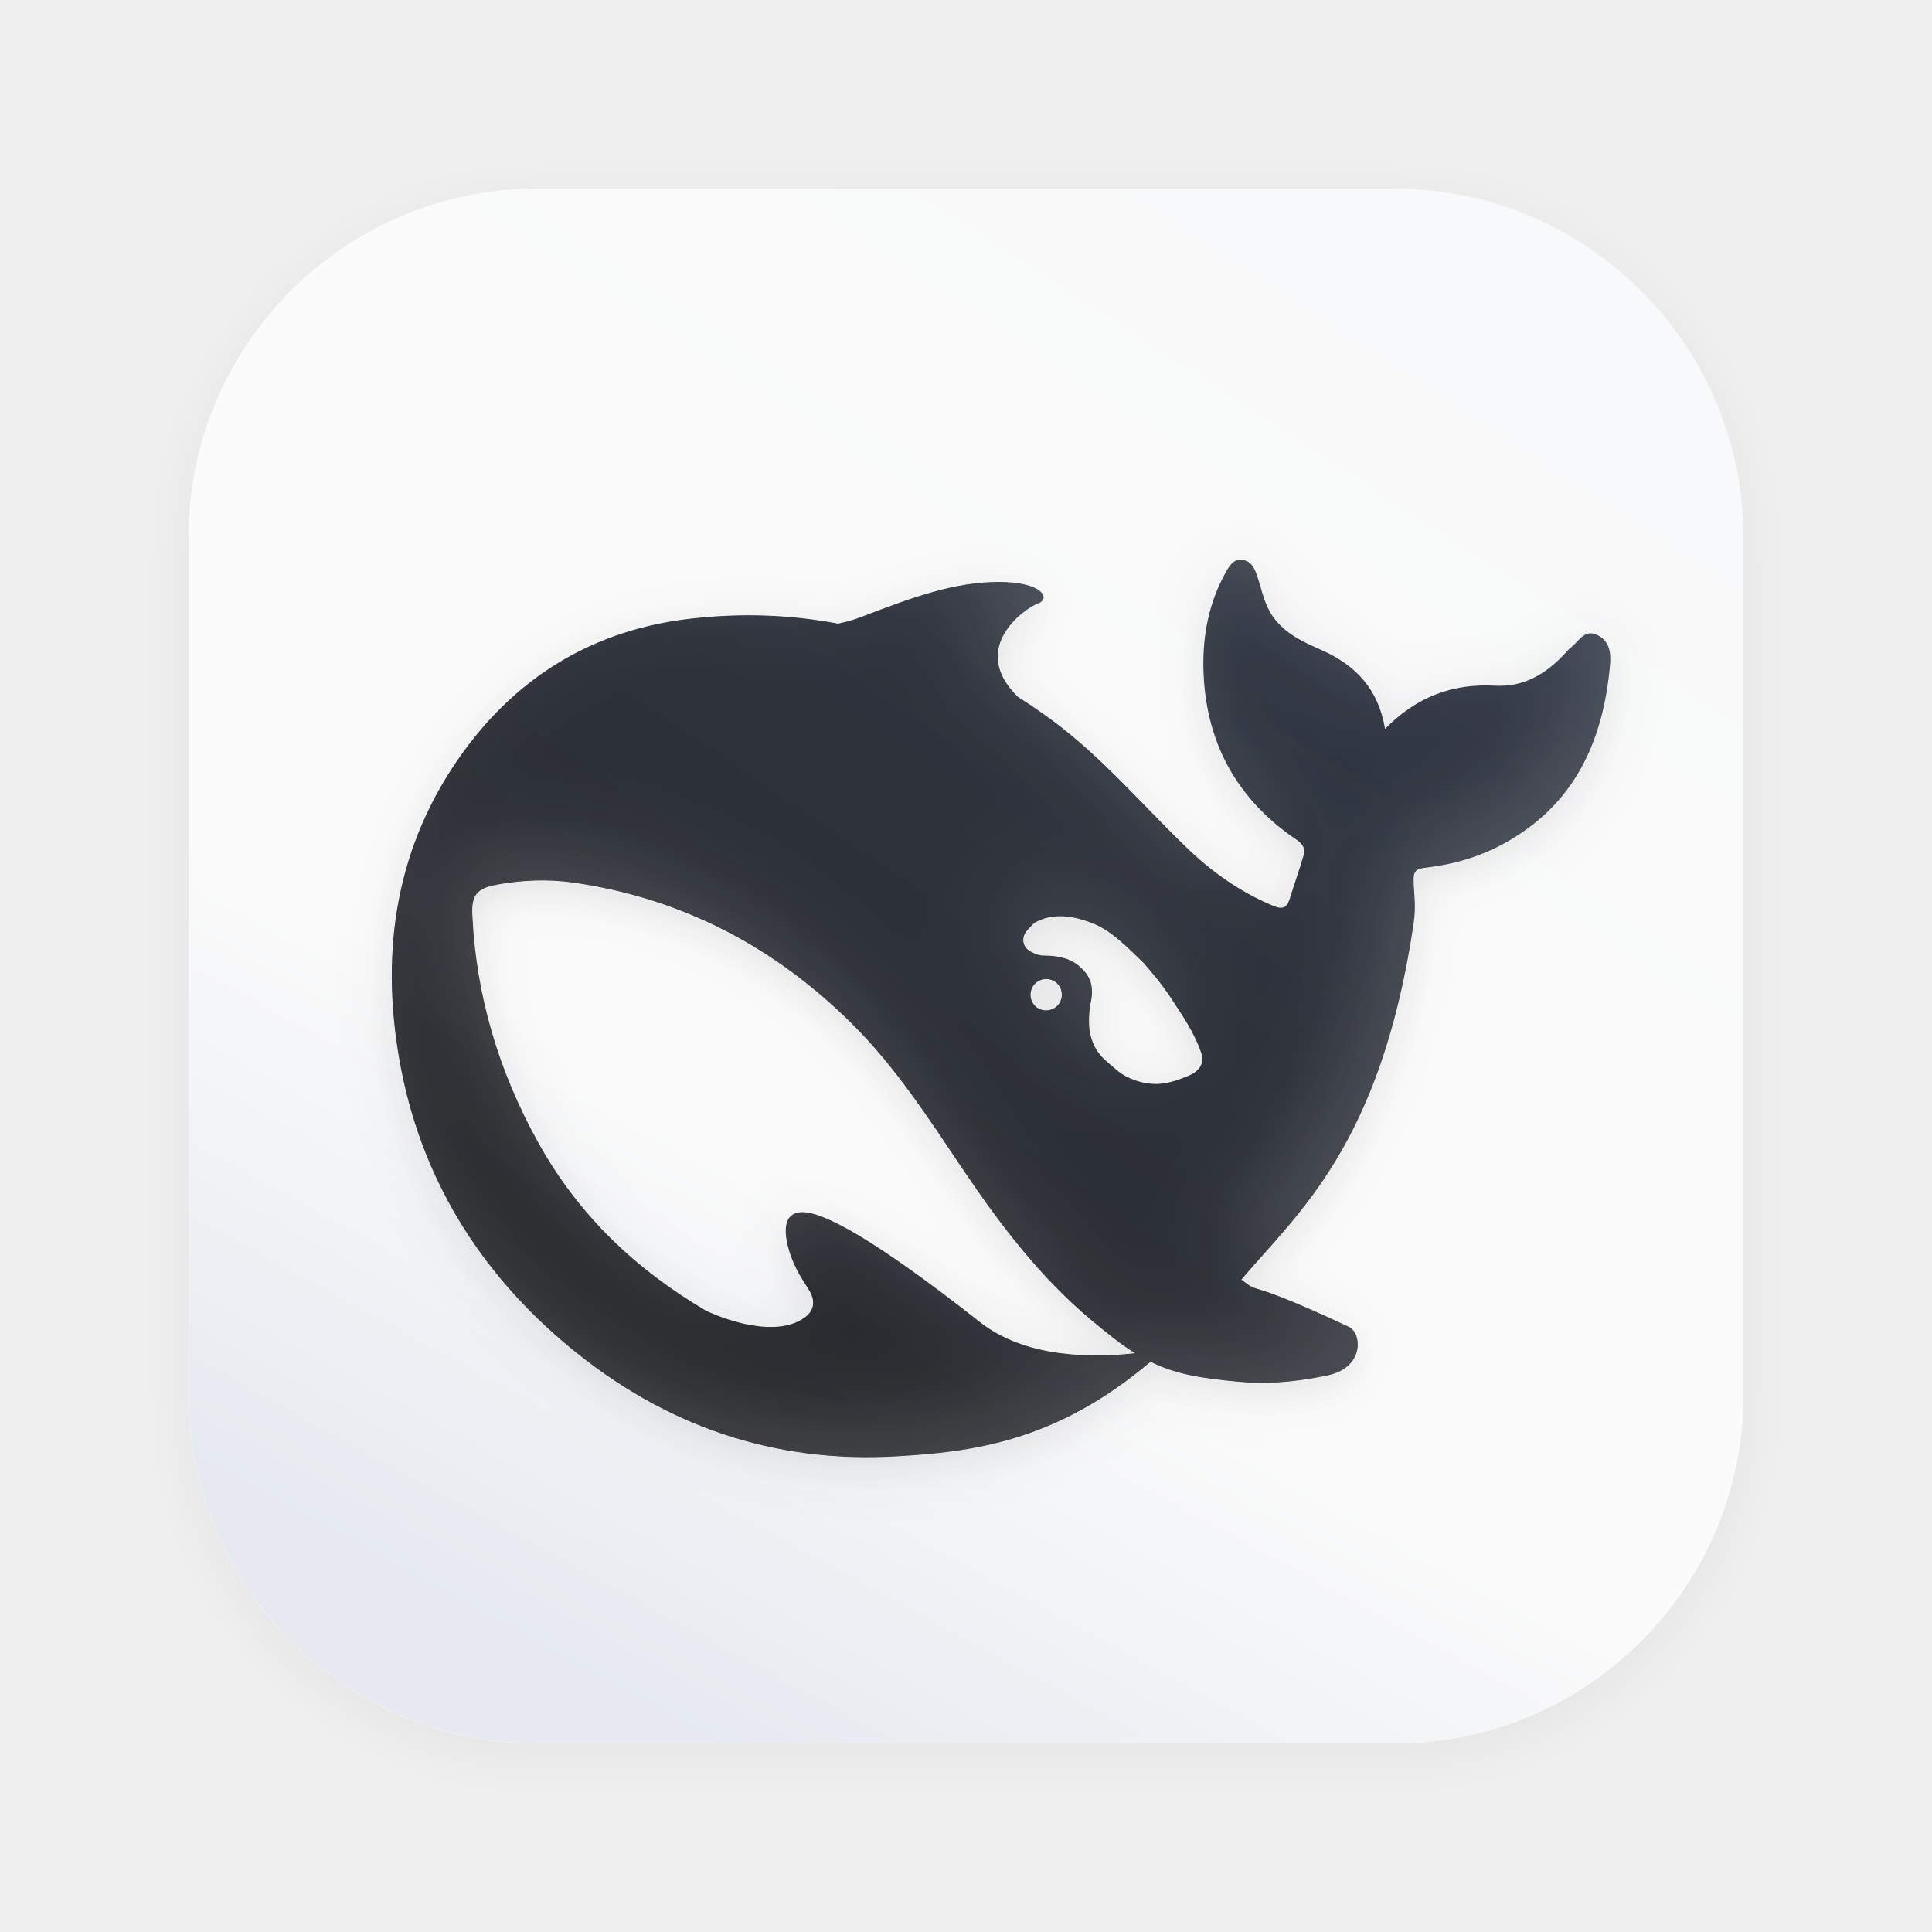
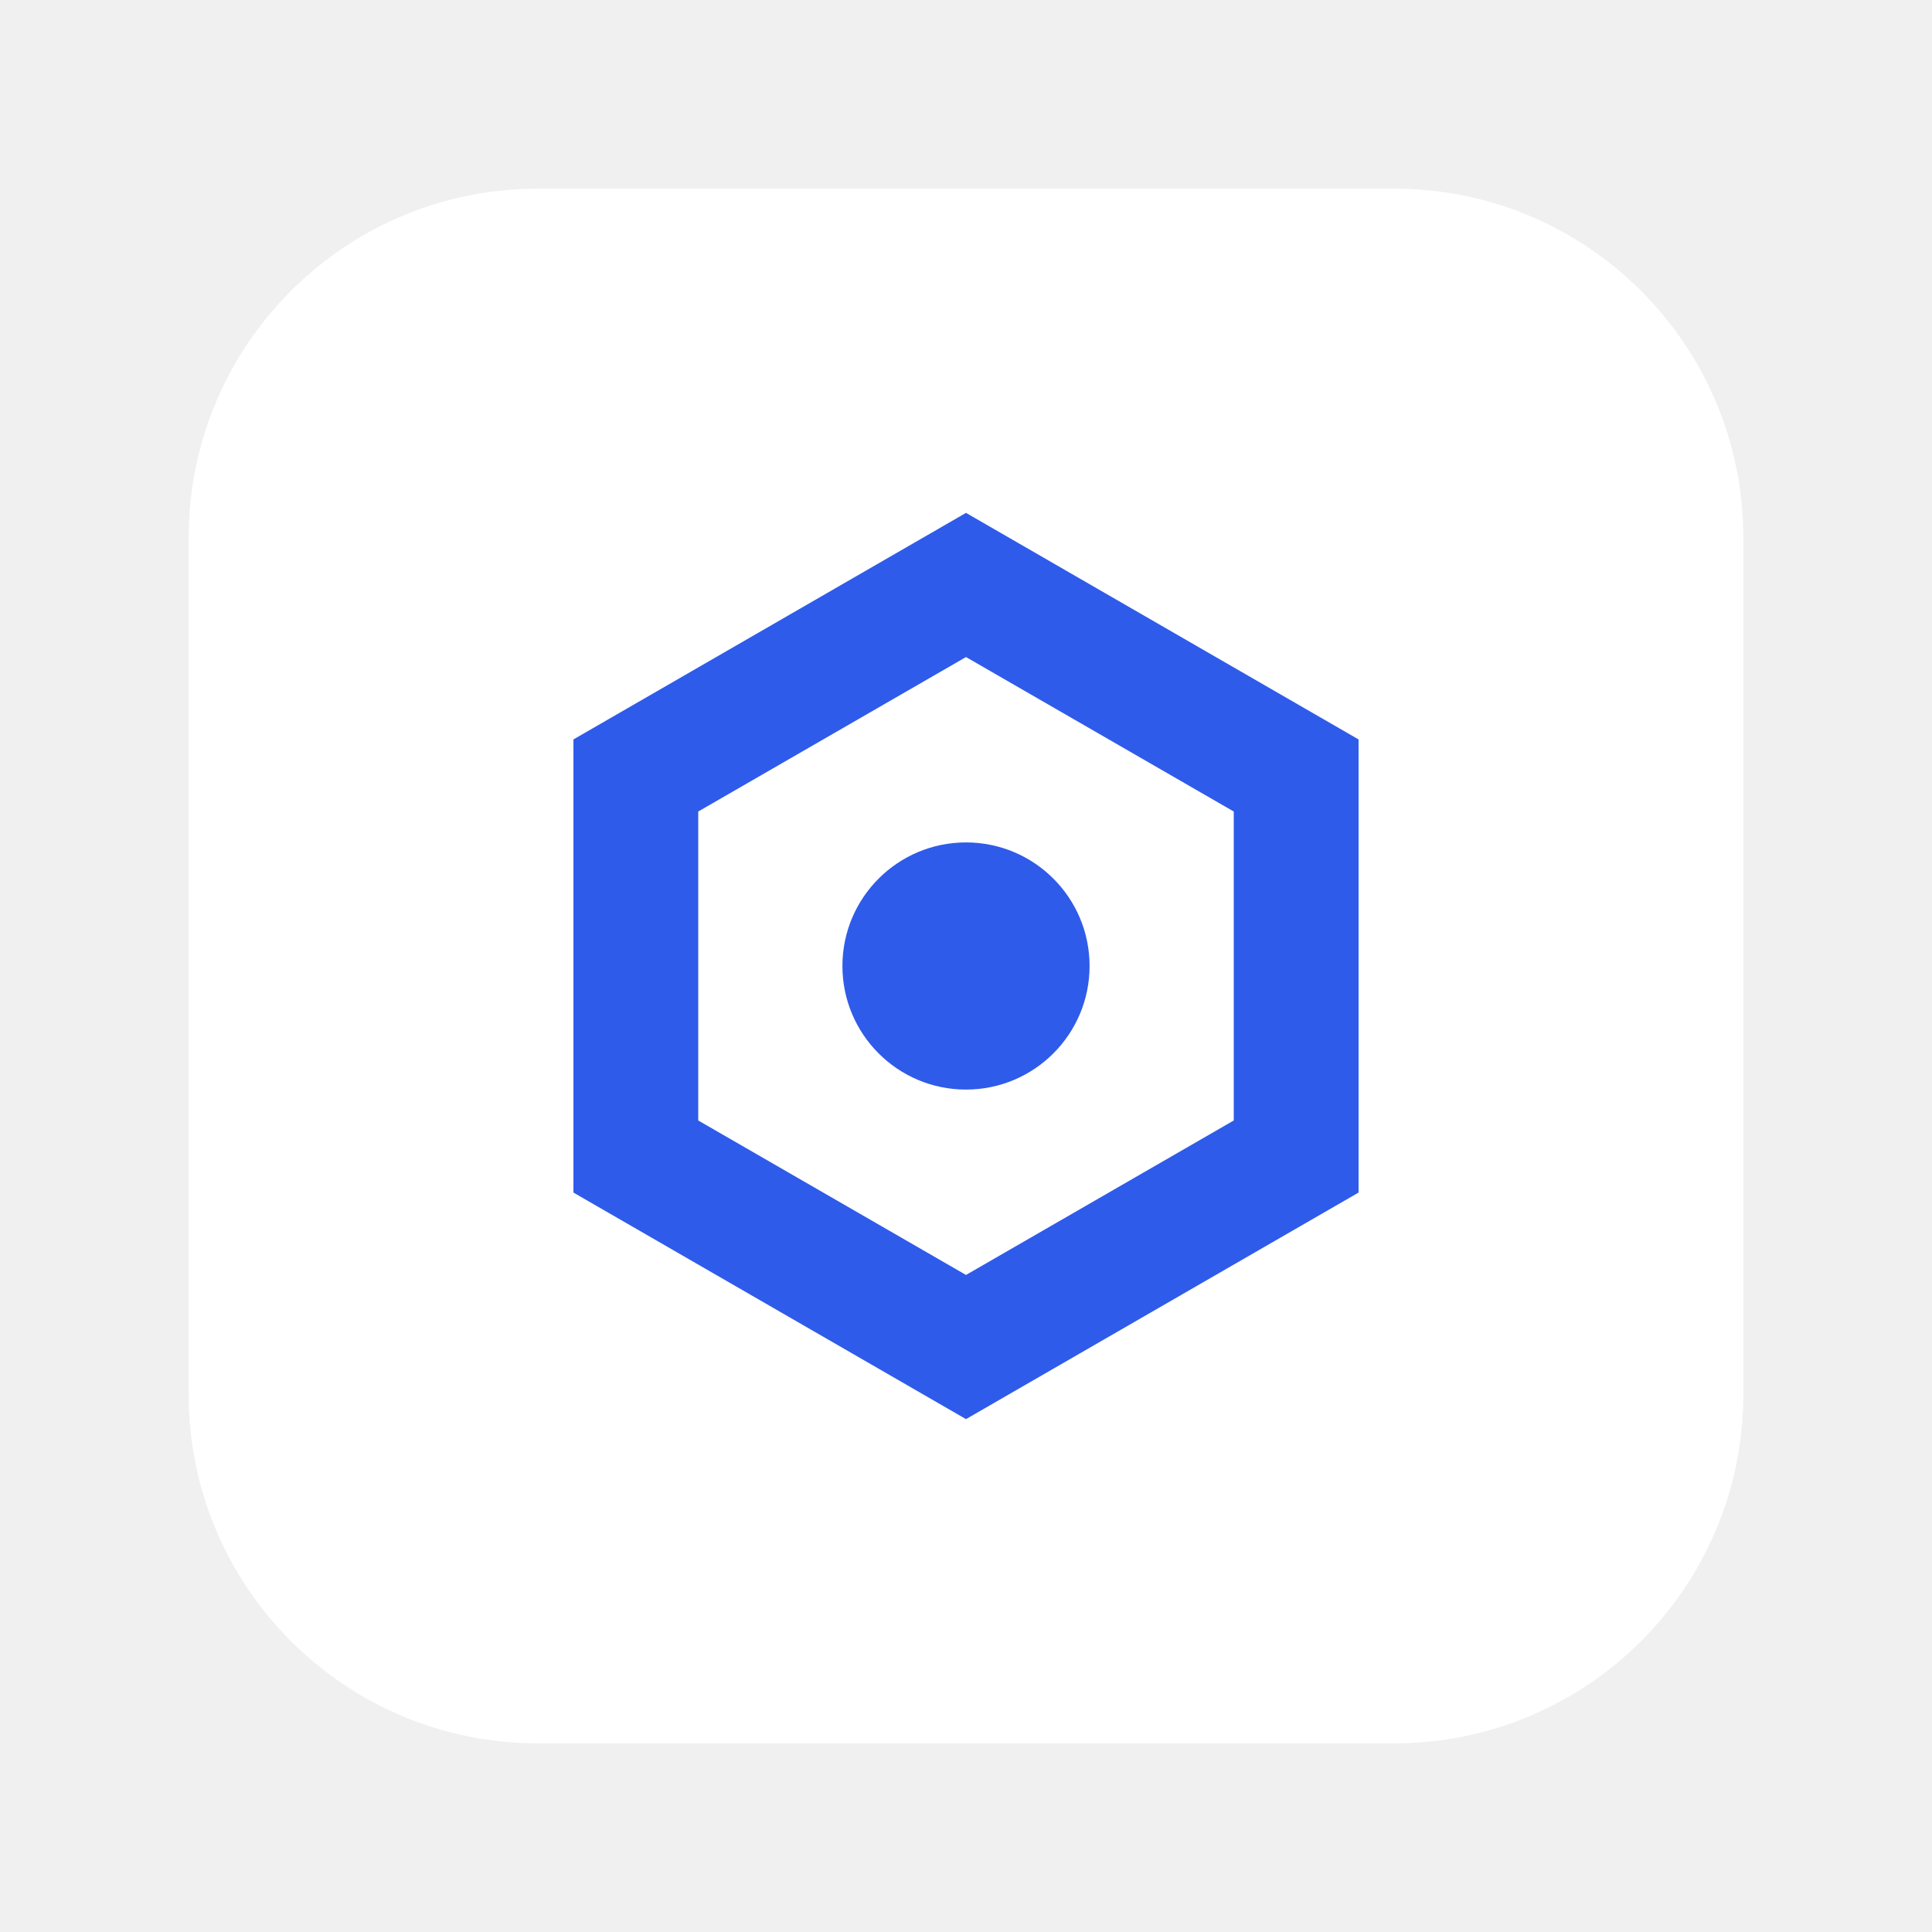
<svg xmlns="http://www.w3.org/2000/svg" width="1024" height="1024" viewBox="0 0 1024 1024" fill="none">
-   <g transform="translate(100 100) scale(0.8046875) translate(-40 -32)">
-     <g filter="url(#filter0_d_1637_371)">
-       <rect rx="230" width="1024" height="1024" transform="translate(40 32)" fill="#FBFBFB" />
-       <rect rx="230" width="1024" height="1024" transform="translate(40 32)" fill="url(#paint0_linear_1637_371)" fill-opacity="0.4" />
-       <rect rx="230" width="1024" height="1024" transform="translate(40 32)" fill="url(#paint1_linear_1637_371)" fill-opacity="0.8" />
-       <g filter="url(#filter1_ddi_1637_371)">
-         <path d="M968.002 326.025C959.5 321.85 955.842 329.804 950.865 333.835C949.162 335.143 947.722 336.834 946.283 338.393C933.859 351.673 919.336 360.407 900.376 359.363C872.649 357.804 848.963 366.525 828.035 387.759C823.586 361.583 808.812 345.951 786.313 335.936C774.536 330.729 762.64 325.51 754.401 314.186C748.645 306.112 747.074 297.127 744.195 288.274C742.36 282.936 740.538 277.465 734.385 276.554C727.718 275.51 725.103 281.112 722.476 285.803C712.006 304.95 707.952 326.039 708.349 347.405C709.26 395.463 729.54 433.742 769.823 460.962C774.404 464.094 775.579 467.212 774.14 471.771C771.394 481.153 768.119 490.257 765.241 499.639C763.406 505.624 760.66 506.933 754.256 504.329C732.154 495.08 713.049 481.417 696.175 464.874C667.524 437.138 641.633 406.536 609.325 382.566C601.733 376.964 594.154 371.758 586.298 366.802C553.33 334.773 590.616 308.464 599.251 305.333C608.282 302.082 602.393 290.877 573.214 291.009C544.048 291.141 517.364 300.906 483.353 313.935C478.389 315.891 473.147 317.318 467.786 318.494C436.917 312.64 404.873 311.332 371.377 315.111C308.332 322.141 257.975 351.964 220.953 402.876C176.471 464.081 166.014 533.624 178.835 606.153C192.302 682.594 231.291 745.887 291.194 795.372C353.328 846.68 424.876 871.813 506.498 866.99C556.076 864.122 611.279 857.489 673.532 804.74C689.23 812.55 705.708 815.681 733.052 818.02C754.111 819.976 774.391 816.976 790.076 813.726C814.674 808.519 812.971 785.726 804.072 781.564C731.995 747.962 747.826 761.638 733.435 750.565C770.06 707.198 825.263 662.139 846.85 516.156C848.553 504.567 847.114 497.273 846.85 487.892C846.718 482.157 848.025 479.95 854.574 479.303C872.623 477.215 890.156 472.273 906.238 463.42C952.938 437.892 971.765 395.965 976.215 345.7C976.875 338.01 976.083 330.069 967.976 326.039L968.002 326.025ZM561.067 778.432C491.222 723.477 457.343 705.374 443.347 706.154C430.263 706.933 432.626 721.918 435.505 731.682C438.515 741.315 442.436 747.962 447.929 756.418C451.718 762.021 454.346 770.345 444.14 776.609C421.641 790.549 382.533 771.918 380.698 771.006C335.174 744.182 297.109 708.757 270.293 660.316C244.389 613.698 229.35 563.685 226.868 510.302C226.208 497.406 230.01 492.847 242.831 490.508C259.704 487.376 277.106 486.729 293.98 489.2C365.264 499.625 425.959 531.523 476.844 582.052C505.878 610.831 527.861 645.213 550.491 678.815C574.561 714.492 600.452 748.49 633.42 776.358C645.066 786.122 654.348 793.548 663.247 799.019C636.431 802.018 591.698 802.666 561.08 778.445L561.067 778.432ZM594.55 562.905C594.55 557.171 599.132 552.625 604.888 552.625C606.195 552.625 607.371 552.876 608.414 553.273C609.853 553.801 611.16 554.581 612.203 555.744C614.038 557.567 615.081 560.17 615.081 562.905C615.081 568.64 610.5 573.185 604.743 573.185C598.987 573.185 594.537 568.627 594.537 562.905H594.55ZM698.539 616.301C691.871 619.037 685.19 621.375 678.787 621.64C668.845 622.155 657.992 618.125 652.103 613.17C642.953 605.479 636.404 601.185 633.658 587.773C632.483 582.039 633.13 573.185 634.186 568.111C636.536 557.171 633.922 550.141 626.212 543.759C619.927 538.553 611.952 537.112 603.185 537.112C599.911 537.112 596.914 535.685 594.682 534.509C591.025 532.686 588.015 528.127 590.893 522.525C591.804 520.701 596.254 516.275 597.297 515.495C609.206 508.716 622.937 510.936 635.625 516.01C647.403 520.833 656.288 529.686 669.109 542.186C682.193 557.289 684.543 561.465 692.003 572.789C697.892 581.642 703.252 590.759 706.909 601.185C709.128 607.699 706.249 613.038 698.539 616.288V616.301Z" fill="url(#paint2_linear_1637_371)" fill-opacity="0.9" />
-       </g>
-     </g>
+   <rect x="100" y="100" width="824" height="824" rx="185" fill="#FFFFFF" />
+   <g transform="translate(250 250) scale(21.83333)">
+     <path d="M12 1L21.53 6.5V17.5L12 23L2.47 17.5V6.5ZM12 4.5L5.5 8.25V15.75L12 19.5L18.5 15.75V8.25ZM12 9A3 3 0 1 1 12 15A3 3 0 1 1 12 9Z" fill="#2F5BEA" fill-rule="evenodd" />
  </g>
-   <defs>
-     <filter id="filter0_d_1637_371" x="-8" y="-16" width="1120" height="1120" filterUnits="userSpaceOnUse" color-interpolation-filters="sRGB">
-       <feFlood flood-opacity="0" result="BackgroundImageFix" />
-       <feColorMatrix in="SourceAlpha" type="matrix" values="0 0 0 0 0 0 0 0 0 0 0 0 0 0 0 0 0 0 127 0" result="hardAlpha" />
-       <feOffset dy="8" />
-       <feGaussianBlur stdDeviation="20" />
-       <feComposite in2="hardAlpha" operator="out" />
-       <feColorMatrix type="matrix" values="0 0 0 0 0 0 0 0 0 0 0 0 0 0 0 0 0 0 0.05 0" />
-       <feBlend mode="normal" in2="BackgroundImageFix" result="effect1_dropShadow_1637_371" />
-       <feBlend mode="normal" in="BackgroundImageFix" in2="effect1_dropShadow_1637_371" result="BackgroundImageFix" />
-       <feBlend mode="normal" in="SourceGraphic" in2="BackgroundImageFix" result="shape" />
-     </filter>
-     <filter id="filter1_ddi_1637_371" x="133.744" y="240.427" width="882.652" height="671.147" filterUnits="userSpaceOnUse" color-interpolation-filters="sRGB">
-       <feFlood flood-opacity="0" result="BackgroundImageFix" />
-       <feColorMatrix in="SourceAlpha" type="matrix" values="0 0 0 0 0 0 0 0 0 0 0 0 0 0 0 0 0 0 127 0" result="hardAlpha" />
-       <feOffset dy="4" />
-       <feGaussianBlur stdDeviation="20" />
-       <feComposite in2="hardAlpha" operator="out" />
-       <feColorMatrix type="matrix" values="0 0 0 0 0.176 0 0 0 0 0.192 0 0 0 0 0.231 0 0 0 0.08 0" />
-       <feBlend mode="normal" in2="BackgroundImageFix" result="effect1_dropShadow_1637_371" />
-       <feColorMatrix in="SourceAlpha" type="matrix" values="0 0 0 0 0 0 0 0 0 0 0 0 0 0 0 0 0 0 127 0" result="hardAlpha" />
-       <feOffset dy="8" />
-       <feGaussianBlur stdDeviation="8" />
-       <feComposite in2="hardAlpha" operator="out" />
-       <feColorMatrix type="matrix" values="0 0 0 0 0.173 0 0 0 0 0.188 0 0 0 0 0.224 0 0 0 0.04 0" />
-       <feBlend mode="normal" in2="effect1_dropShadow_1637_371" result="effect2_dropShadow_1637_371" />
-       <feBlend mode="normal" in="SourceGraphic" in2="BackgroundImageFix" result="shape" />
-       <feColorMatrix in="SourceAlpha" type="matrix" values="0 0 0 0 0 0 0 0 0 0 0 0 0 0 0 0 0 0 127 0" result="hardAlpha" />
-       <feOffset dx="-16" dy="-20" />
-       <feGaussianBlur stdDeviation="30" />
-       <feComposite in2="hardAlpha" operator="arithmetic" k2="-1" k3="1" />
-       <feColorMatrix type="matrix" values="0 0 0 0 1 0 0 0 0 1 0 0 0 0 1 0 0 0 0.15 0" />
-       <feBlend mode="normal" in2="shape" result="effect3_innerShadow_1637_371" />
-       <feBlend mode="normal" in="effect3_innerShadow_1637_371" in2="effect2_dropShadow_1637_371" result="effect3_innerShadow_1637_371" />
-     </filter>
-     <linearGradient id="paint0_linear_1637_371" x1="973.58" y1="1.59609e-05" x2="378.123" y2="917.86" gradientUnits="userSpaceOnUse">
-       <stop offset="0.142" stop-color="#D4DBE9" />
-       <stop offset="0.486" stop-color="#FBFBFB" />
-     </linearGradient>
-     <linearGradient id="paint1_linear_1637_371" x1="603.371" y1="445.063" x2="239.356" y2="1111.41" gradientUnits="userSpaceOnUse">
-       <stop offset="0.363" stop-color="#FBFBFB" />
-       <stop offset="0.83" stop-color="#E1E6EE" />
-     </linearGradient>
-     <linearGradient id="paint2_linear_1637_371" x1="849.855" y1="39.085" x2="331.636" y2="802.645" gradientUnits="userSpaceOnUse">
-       <stop offset="0.086" stop-color="#1C2434" />
-       <stop offset="1" stop-color="#0F1115" />
-     </linearGradient>
-   </defs>
</svg>
